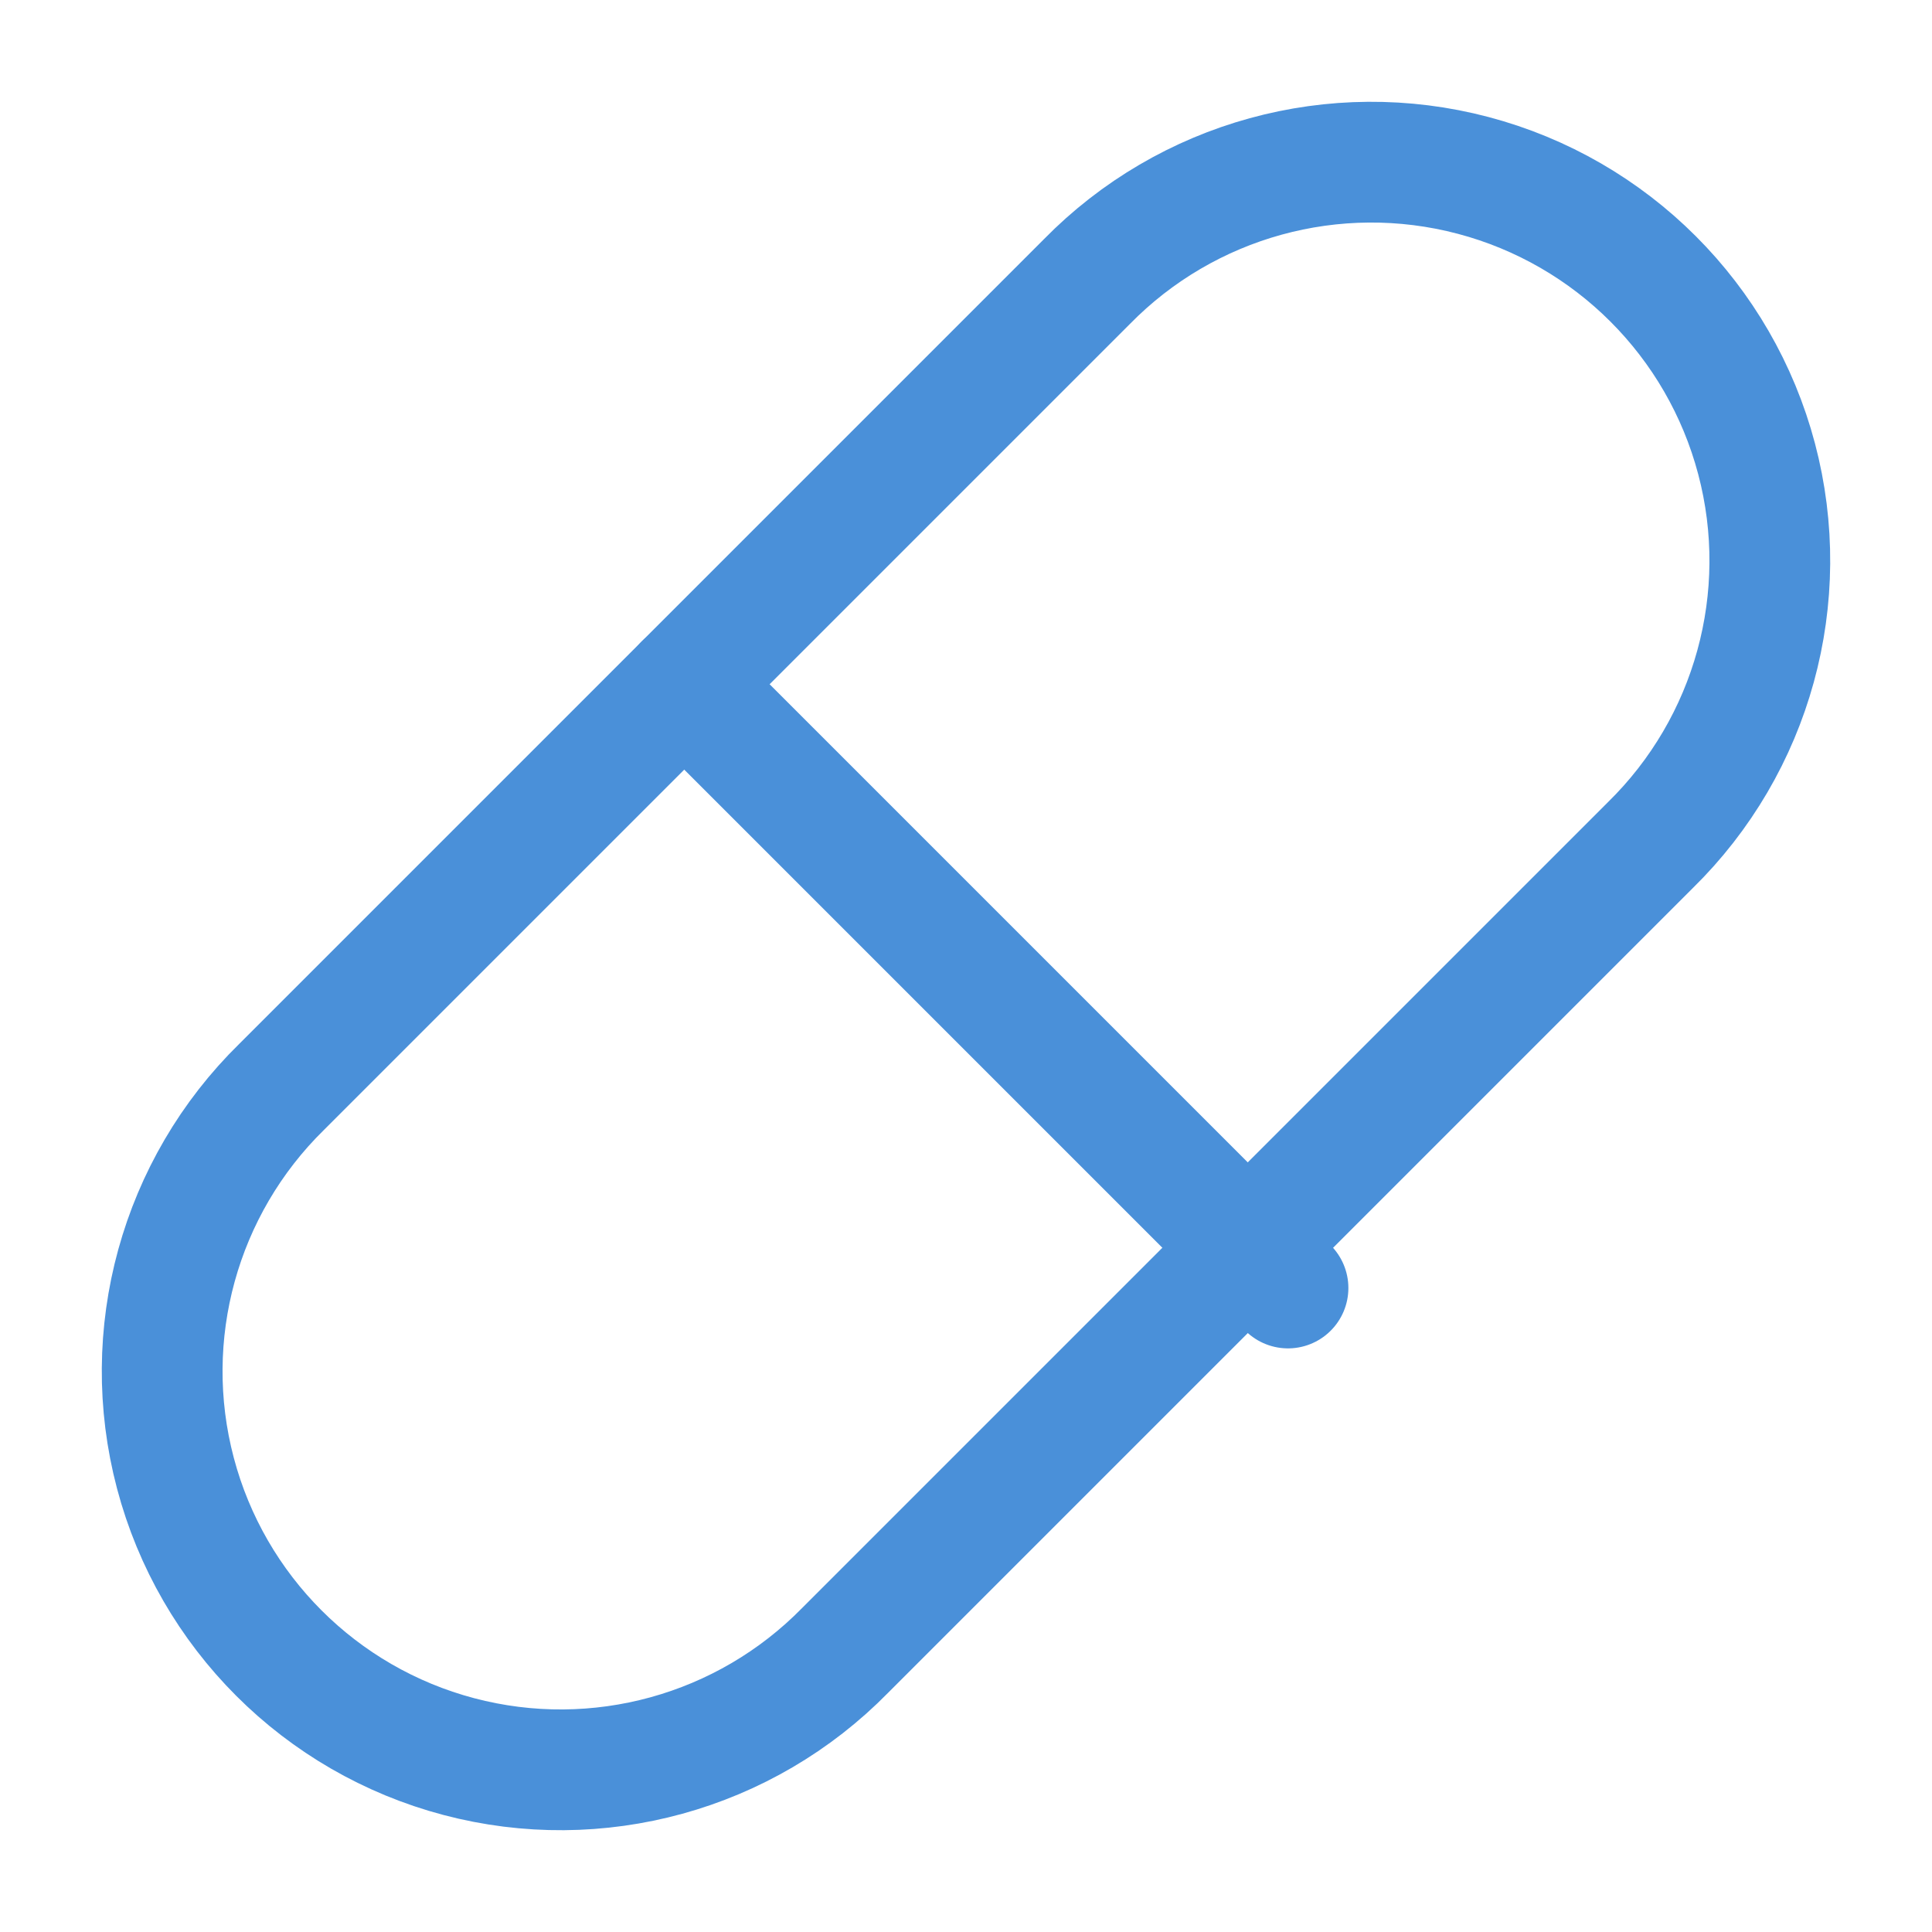
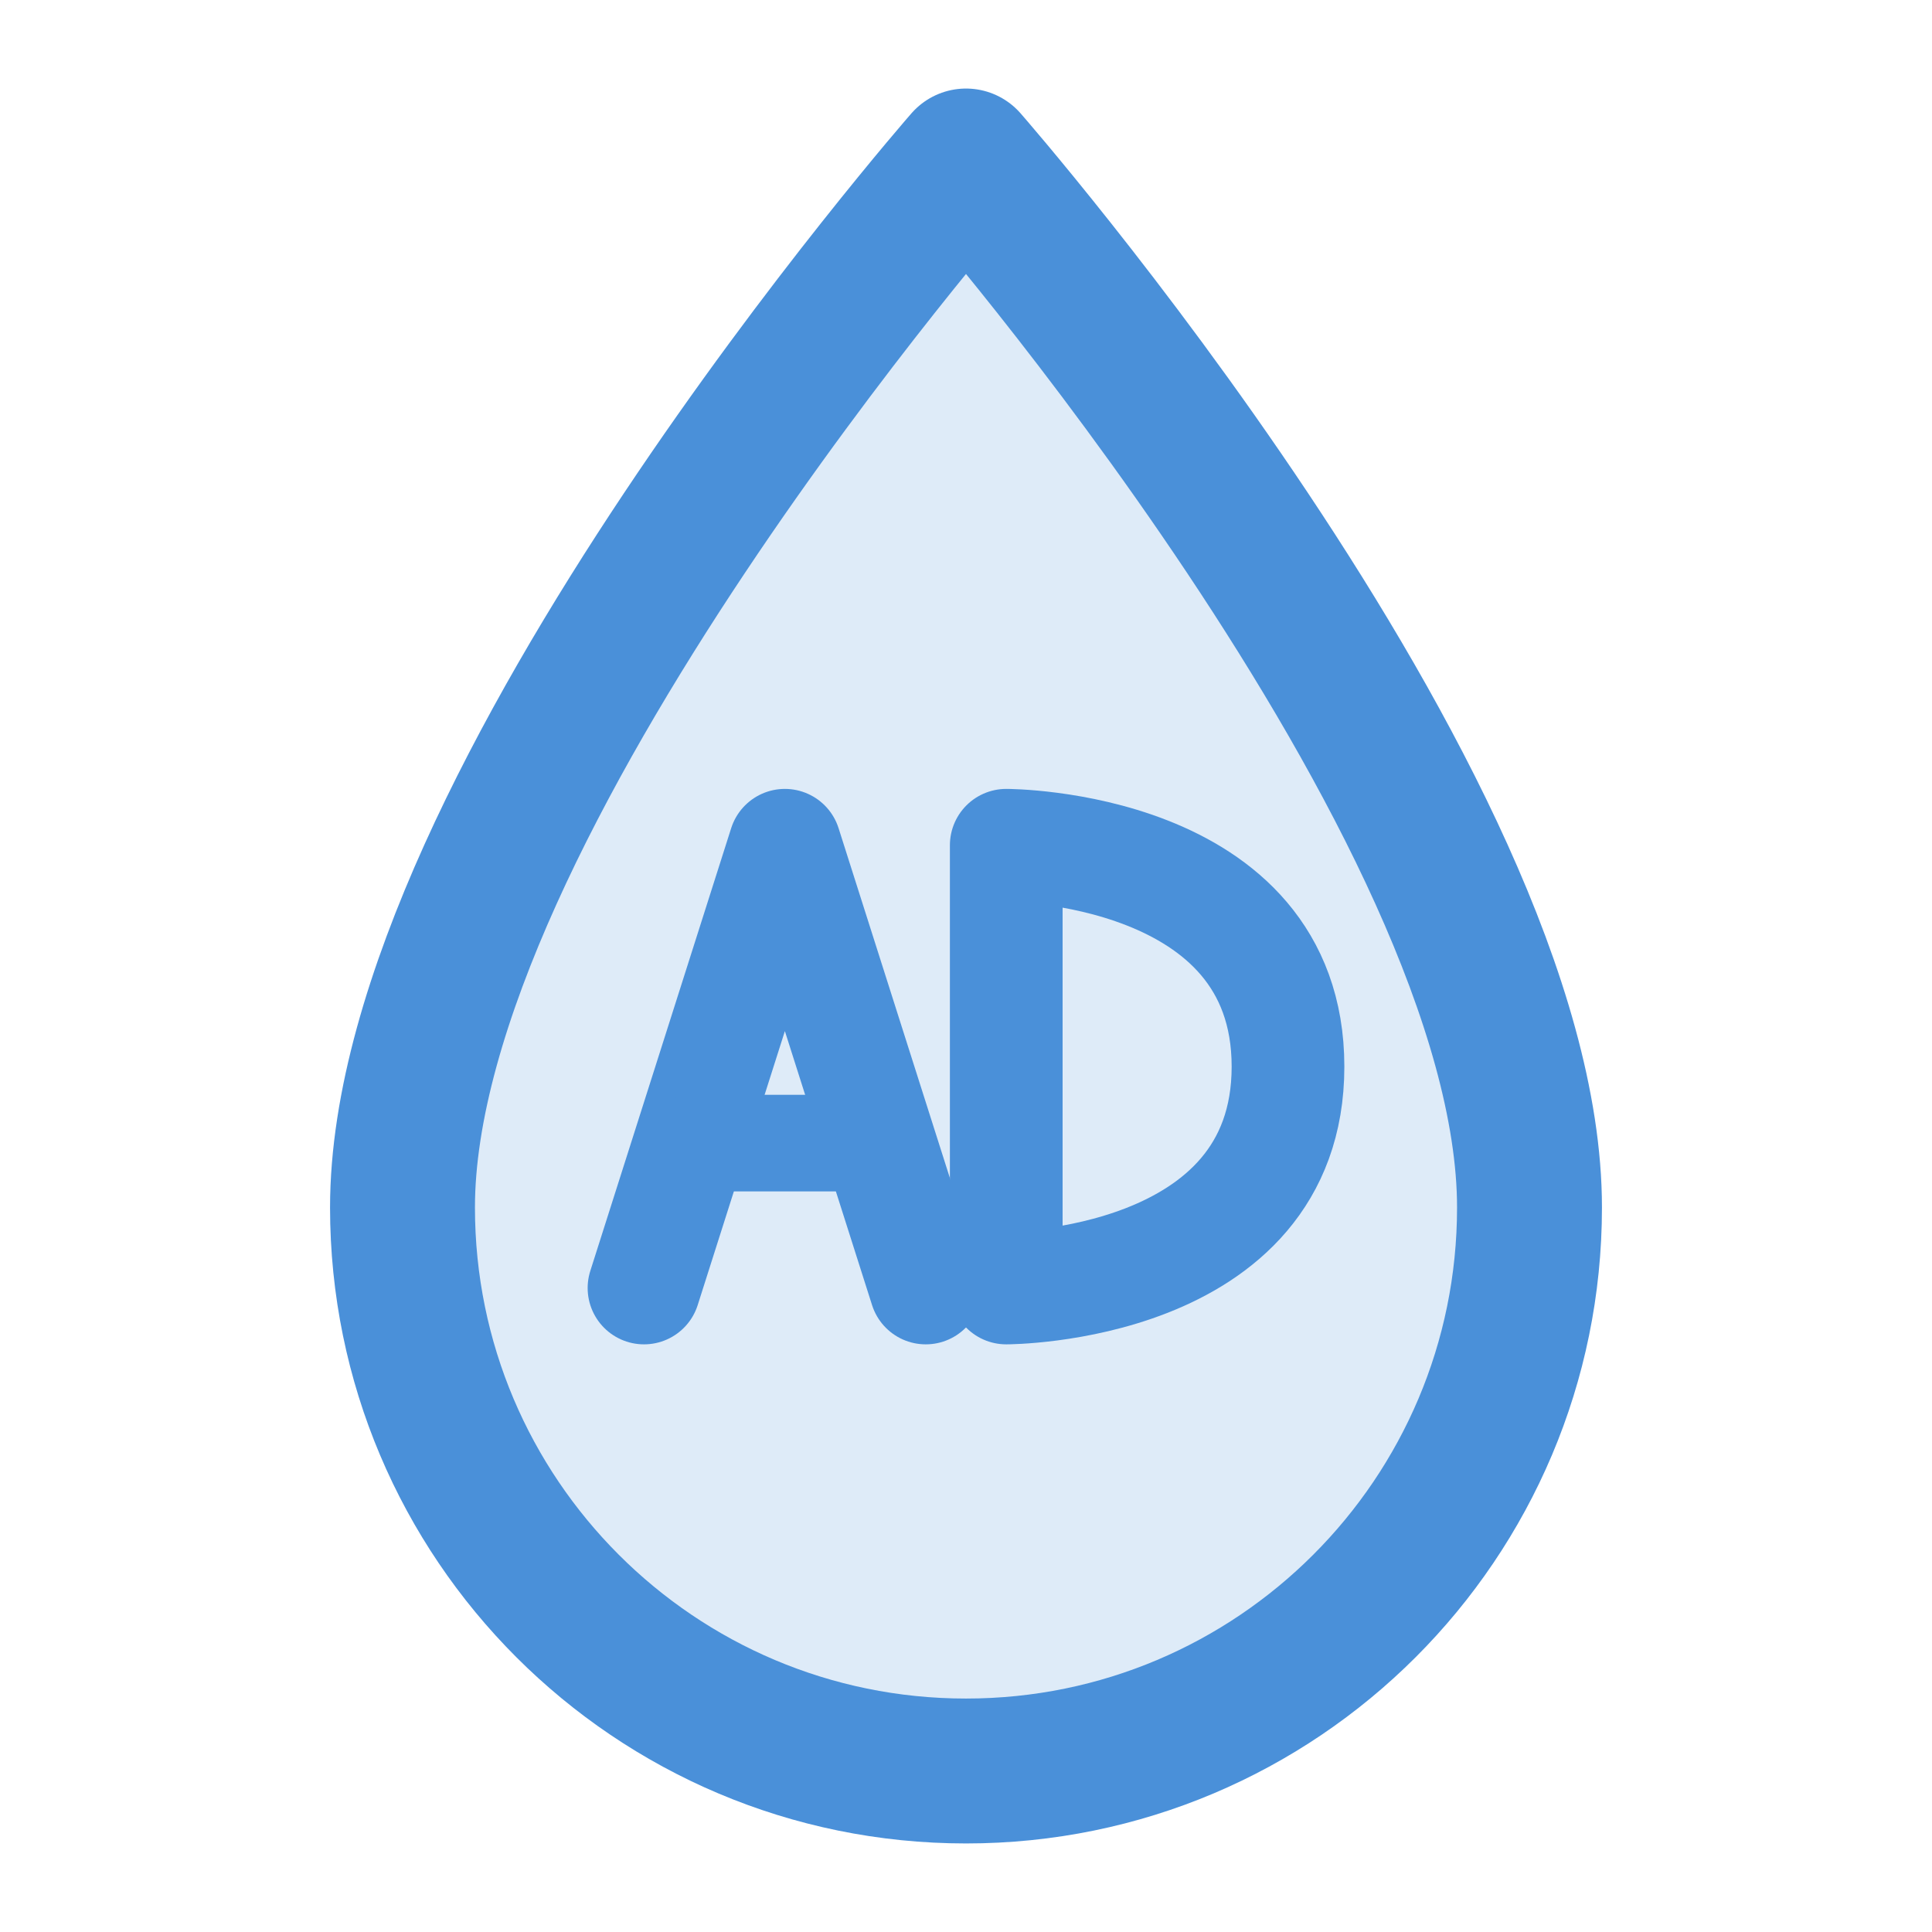
- <svg xmlns="http://www.w3.org/2000/svg" viewBox="0 0 24 24" fill="none" stroke="#4A90D9" stroke-width="1.5" stroke-linecap="round" stroke-linejoin="round">
-   <path d="m10.5 20.5 10-10a4.95 4.95 0 1 0-7-7l-10 10a4.95 4.95 0 1 0 7 7Z" />
-   <path d="M8.5 8.5 16 16" />
+ <svg xmlns="http://www.w3.org/2000/svg" viewBox="0 0 24 24" fill="none" stroke="#4A90D9" stroke-width="1.8" stroke-linecap="round" stroke-linejoin="round">
+   <path d="M12 2 C12 2 5 10 5 15 a7 7 0 0 0 14 0 C19 10 12 2 12 2 Z" fill="#4A90D9" fill-opacity="0.18" stroke="#4A90D9" stroke-width="1.8" />
+   <path d="M8 16 L9.75 10.5 L11.5 16" stroke="#4A90D9" stroke-width="1.4" fill="none" />
+   <line x1="8.6" y1="14.2" x2="10.9" y2="14.2" stroke="#4A90D9" stroke-width="1.2" />
+   <path d="M12.5 10.5 L12.5 16 C12.5 16 16 16 16 13.25 C16 10.5 12.5 10.5 12.5 10.5 Z" stroke="#4A90D9" stroke-width="1.4" fill="none" />
</svg>
